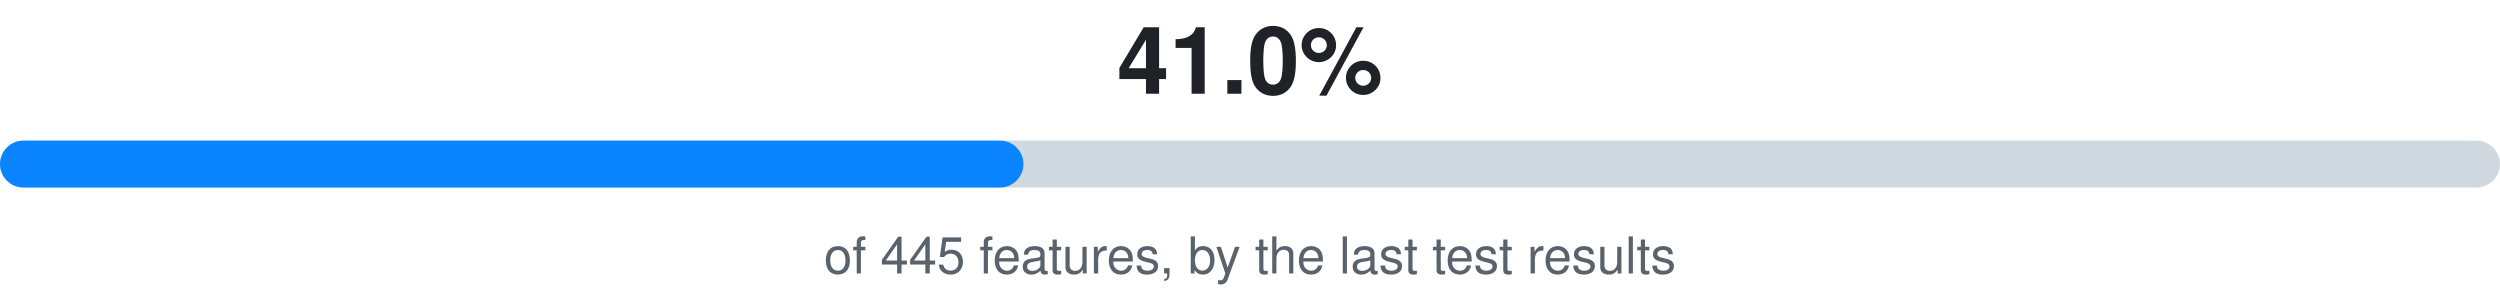
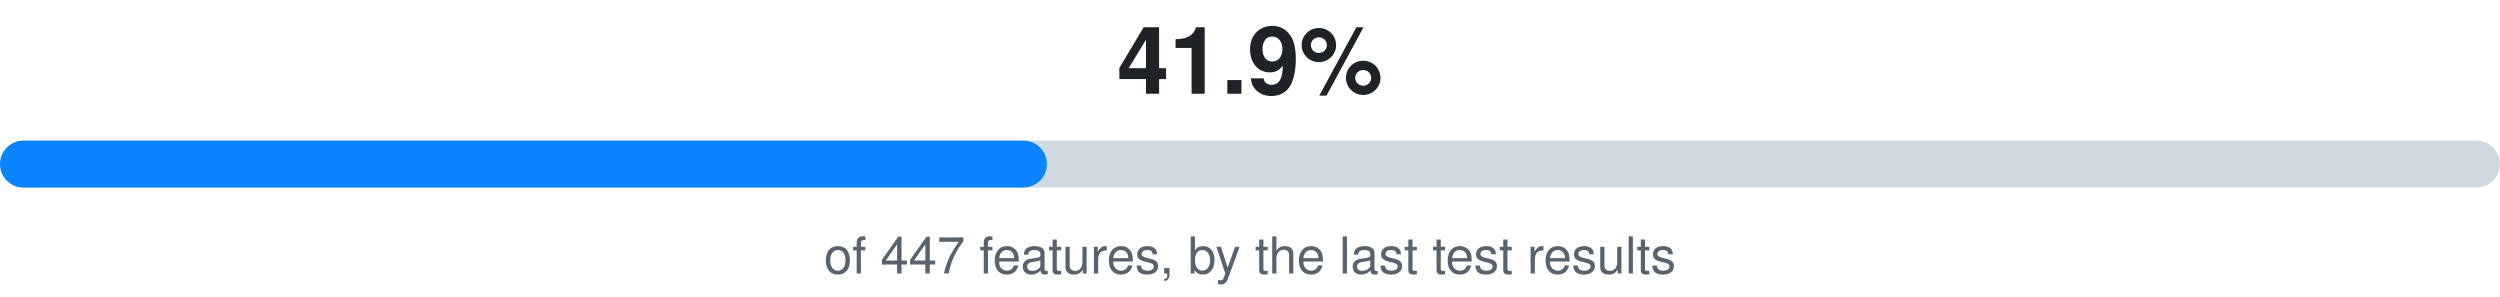
<svg xmlns="http://www.w3.org/2000/svg" viewBox="0 0 640 76" width="640" height="76">
  <style>
    text { font-family: -apple-system, BlinkMacSystemFont, "Segoe UI", Helvetica, Arial, sans-serif; text-anchor: middle; fill: #1f2328; }
    .note { fill: #59636e; }
    .track { fill: #d1d9e0; }
    .fill { fill: #0a84ff; }
    @media (prefers-color-scheme: dark) {
      text { fill: #f0f6fc; }
      .note { fill: #9198a1; }
      .track { fill: #3d444d; }
    }
  </style>
-   <text x="320" y="24" font-size="24" font-weight="600">41.0%</text>
+   <text x="320" y="24" font-size="24" font-weight="600">41.9%</text>
  <rect class="track" x="0" y="36" width="640" height="12" rx="6" />
-   <rect class="fill" x="0" y="36" width="262" height="12" rx="6" />
-   <text class="note" x="320" y="70" font-size="13">of 445 features, by the last test results</text>
+   <rect class="fill" x="0" y="36" width="268" height="12" rx="6" />
+   <text class="note" x="320" y="70" font-size="13">of 447 features, by the last test results</text>
</svg>
